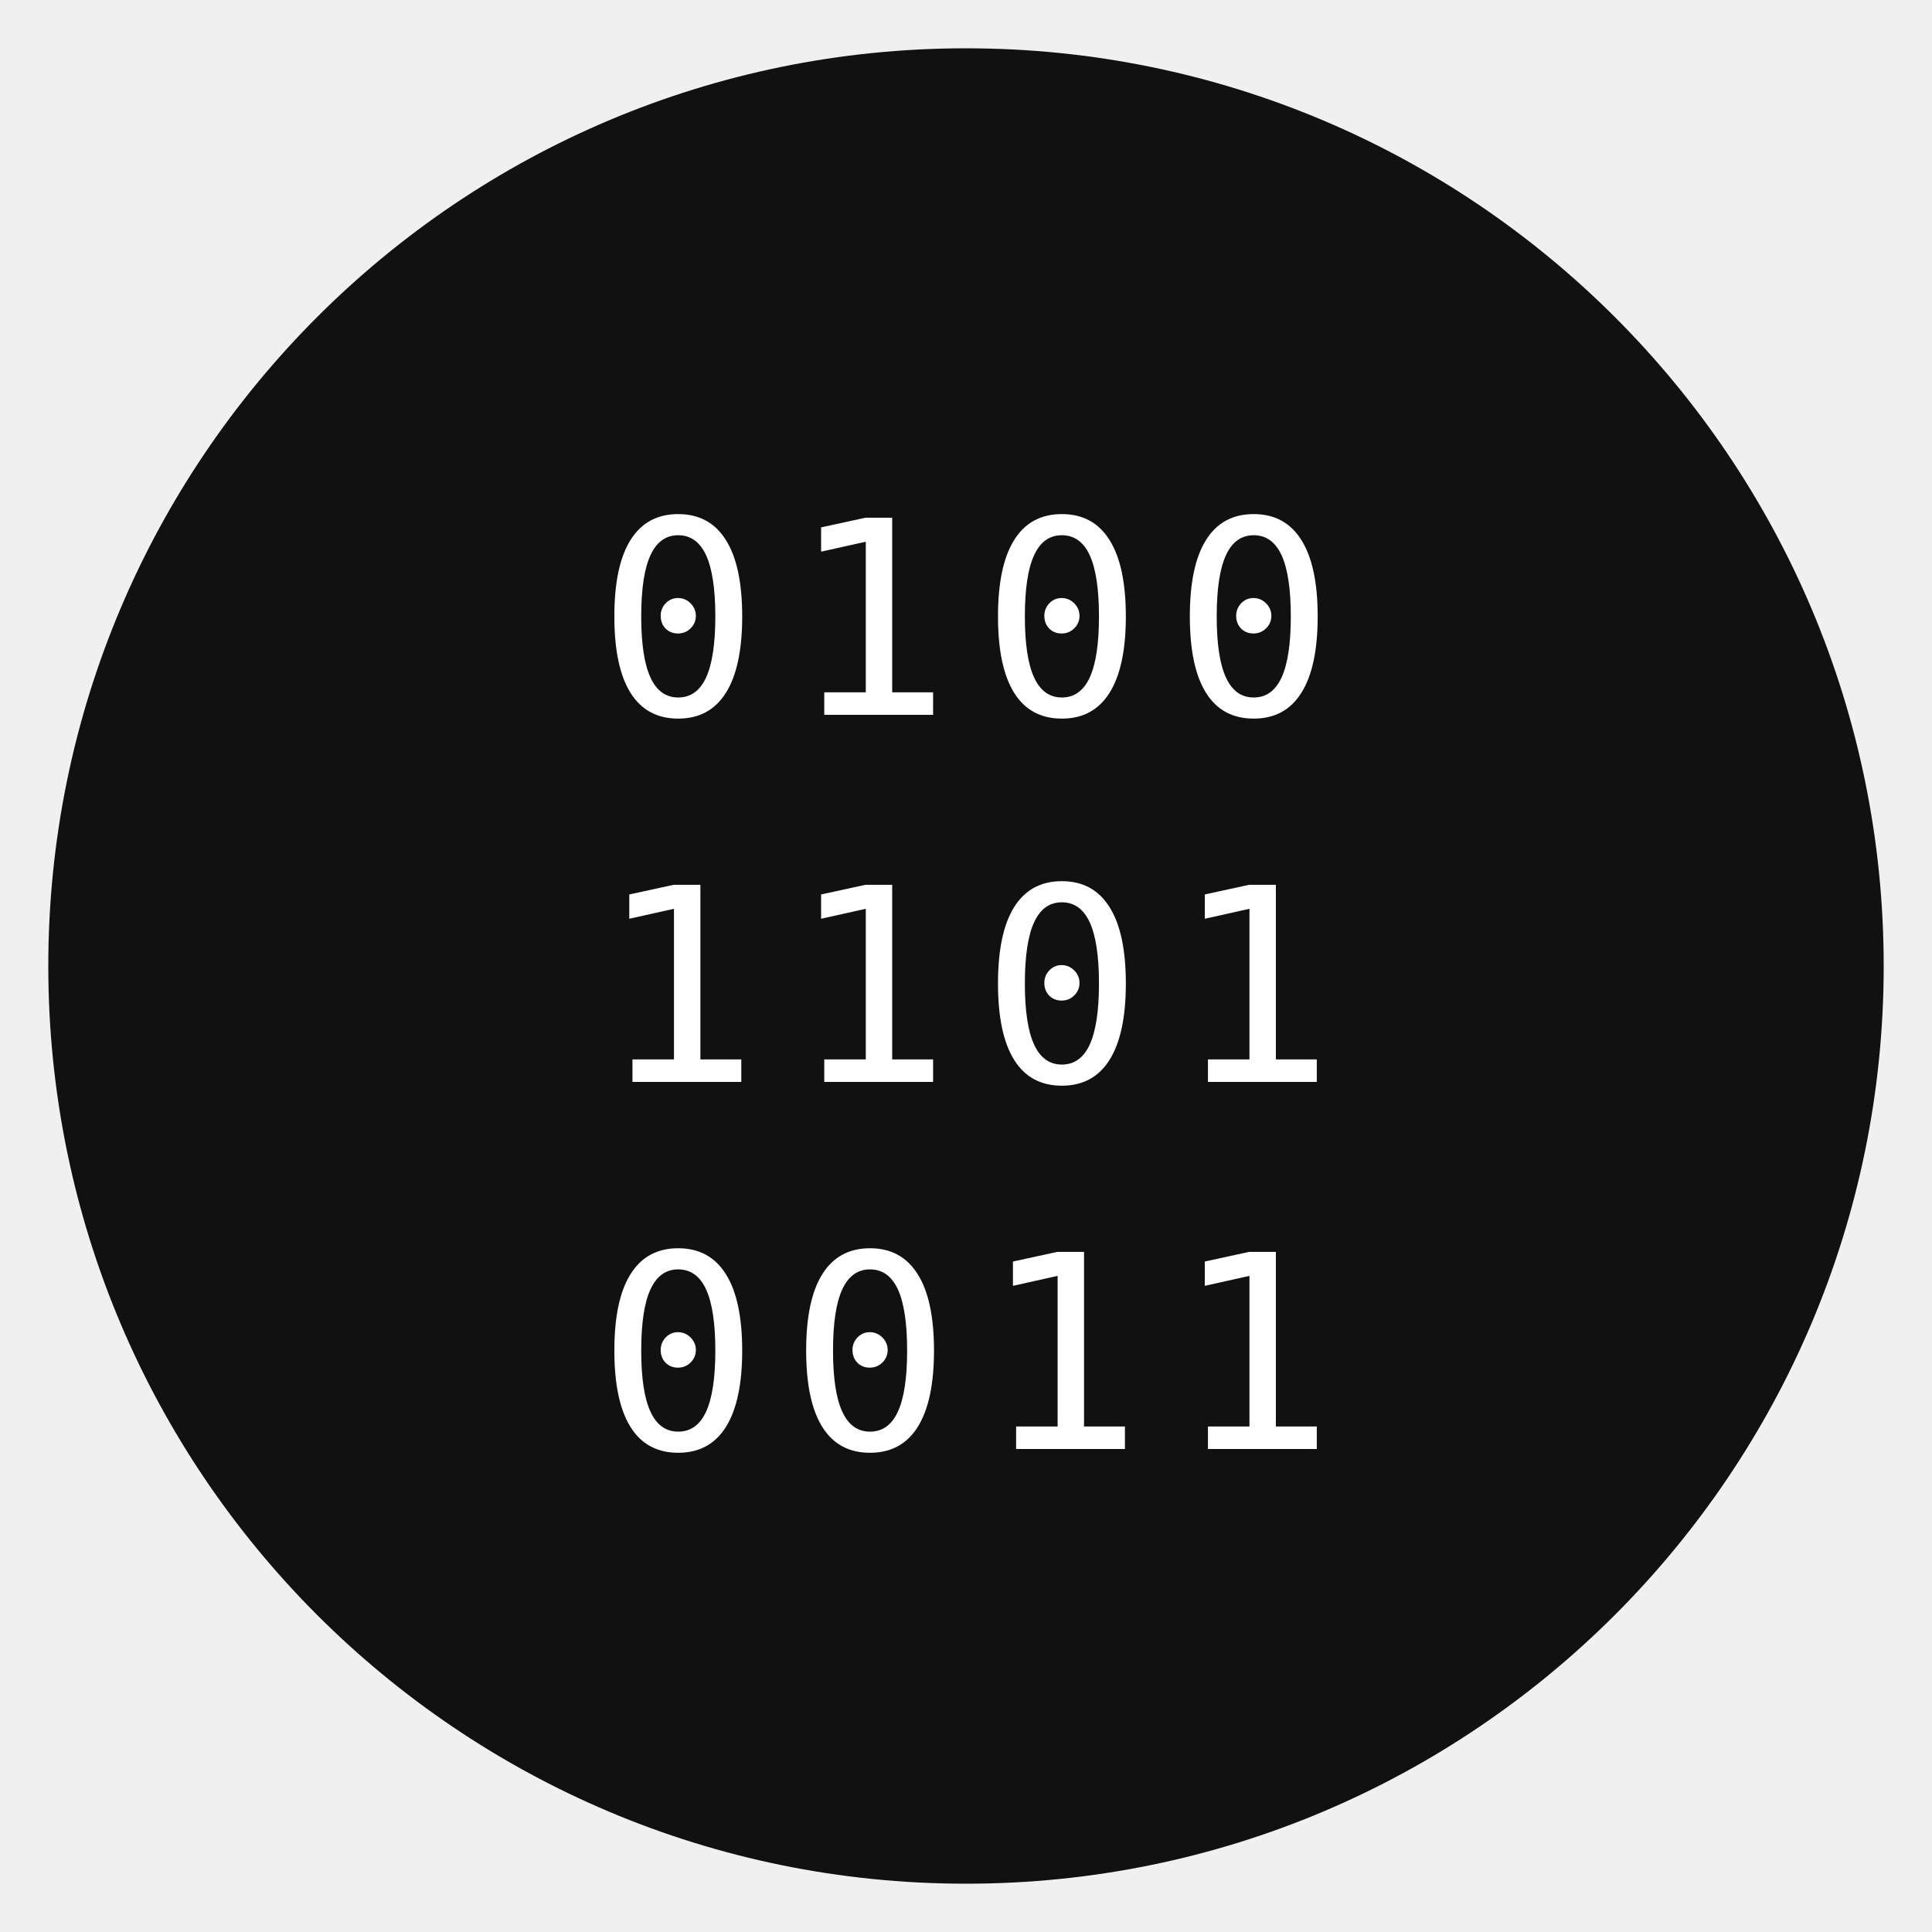
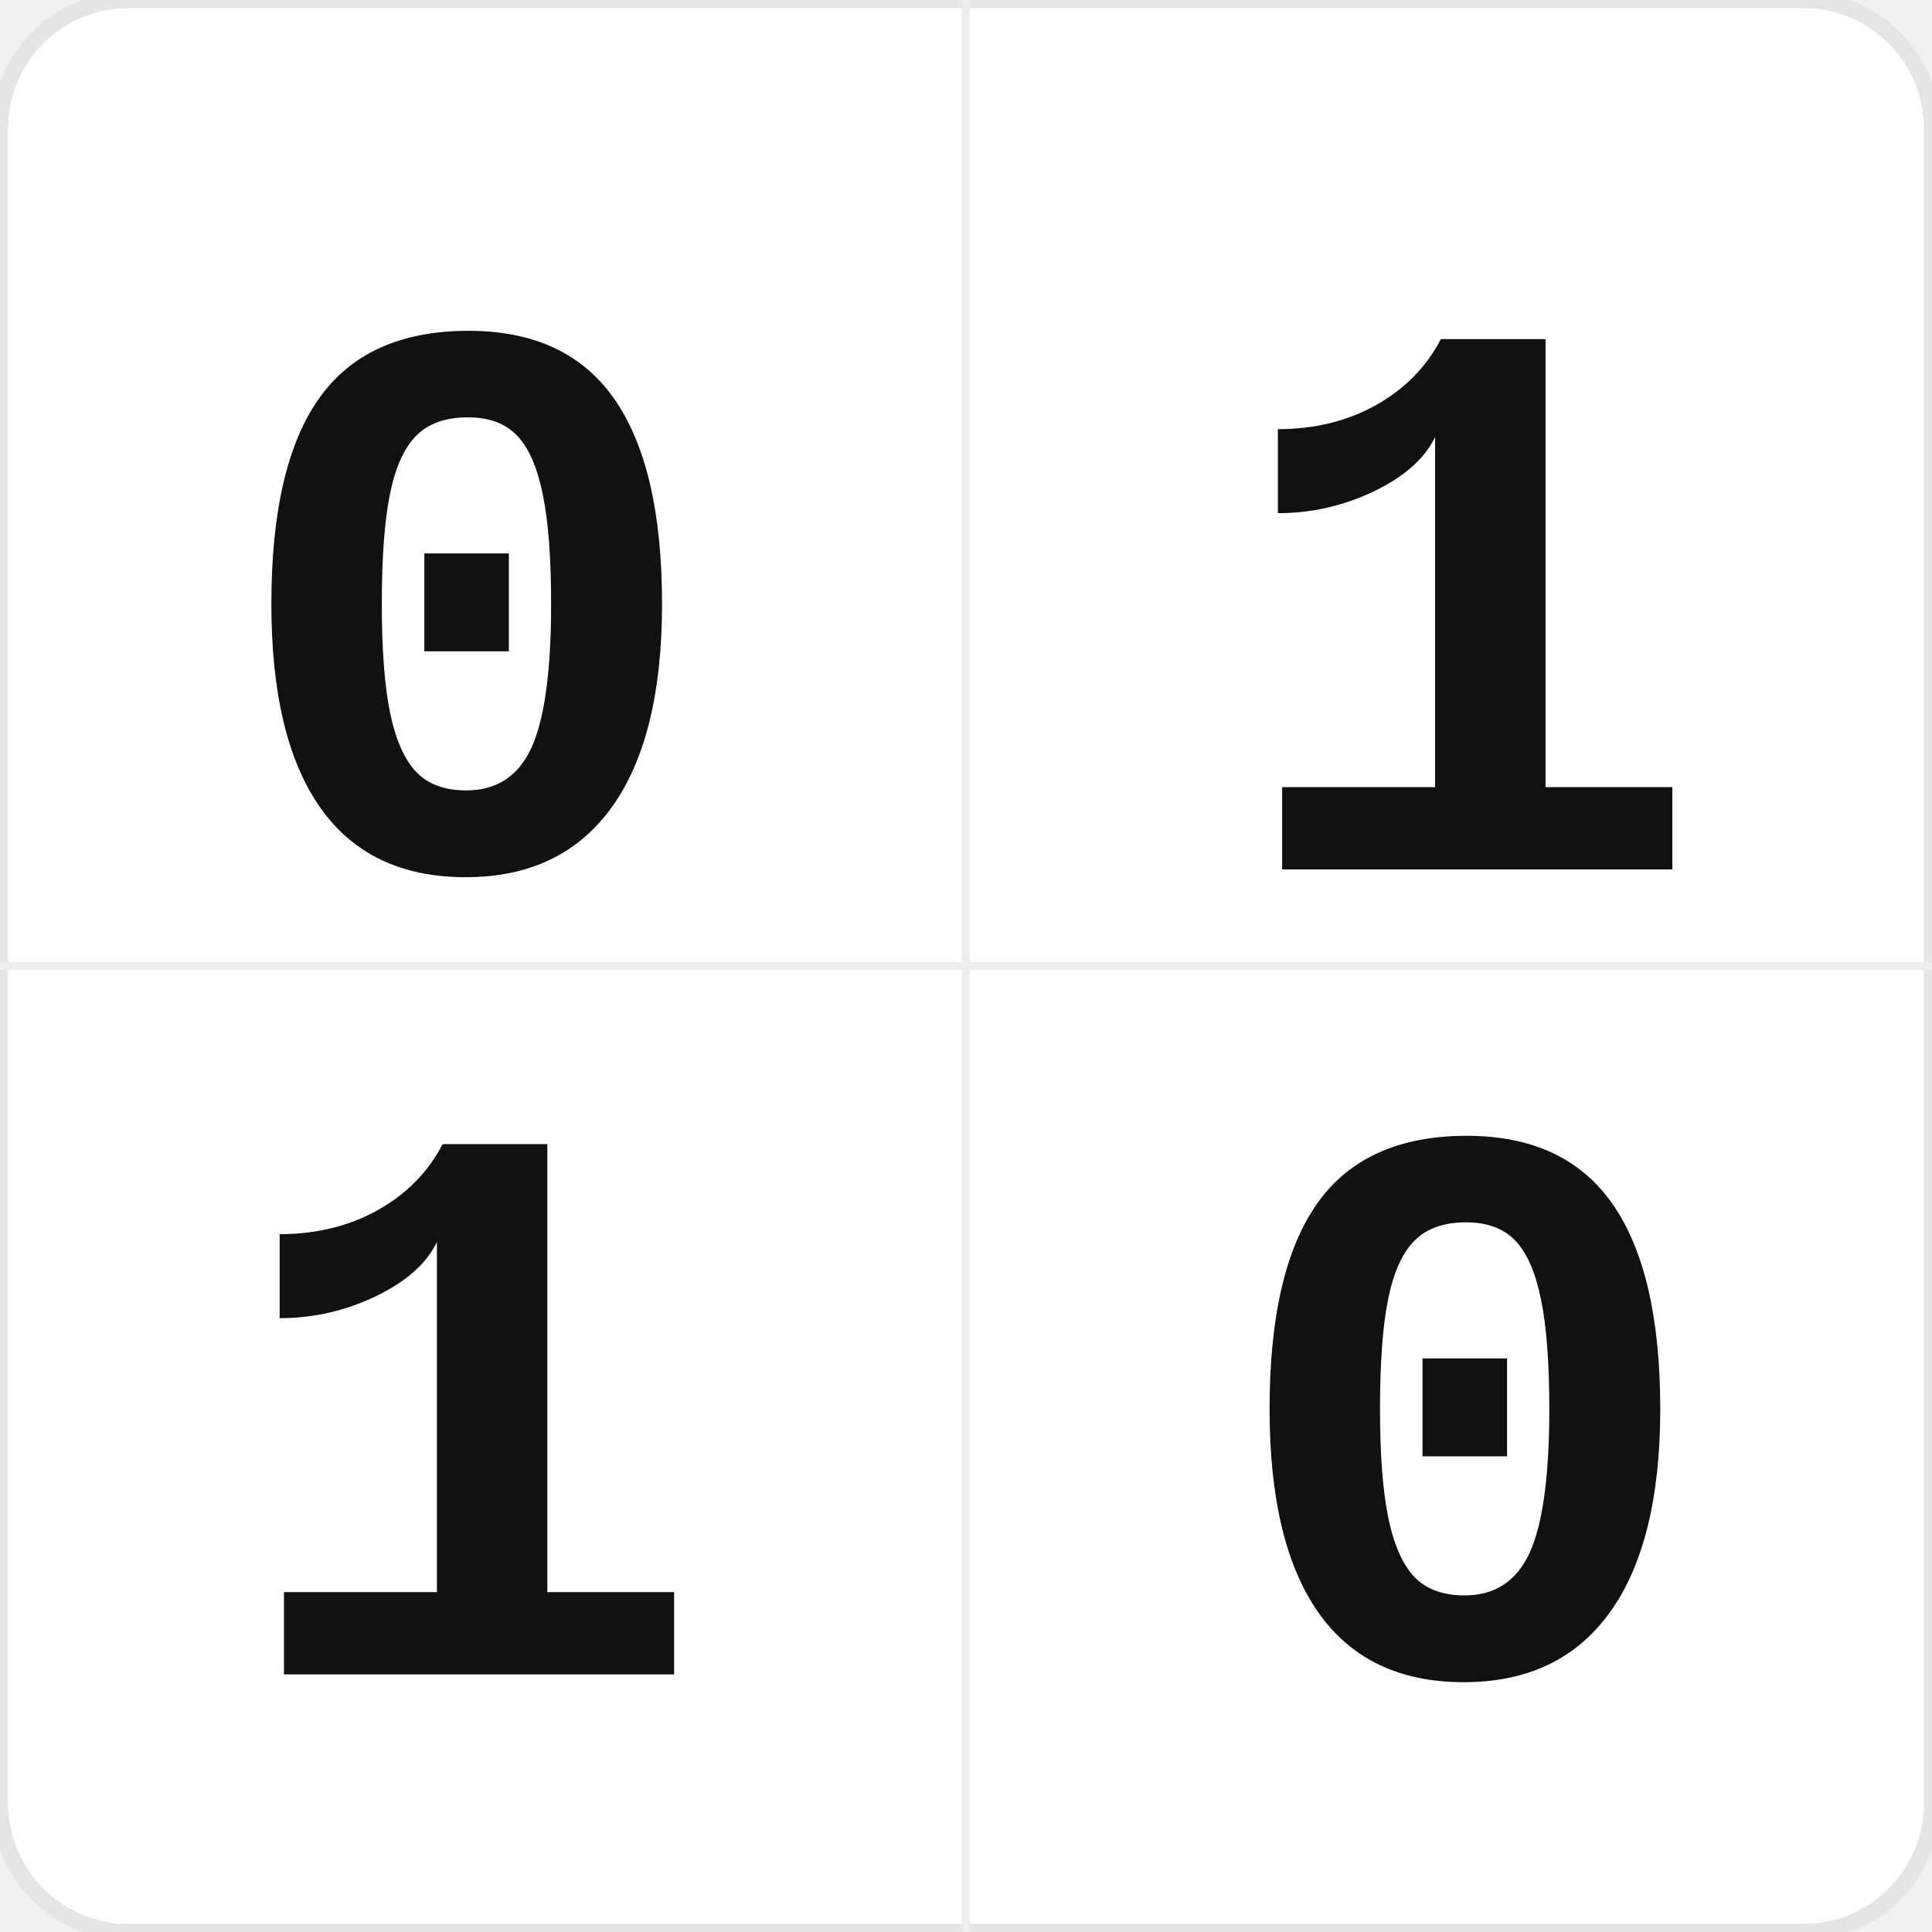
- <svg xmlns="http://www.w3.org/2000/svg" width="200" height="200" viewBox="0 0 200 200">
-   <circle cx="100" cy="100" r="95" fill="#111111" />
-   <text font-family="monospace" font-size="28" letter-spacing="3" x="100" y="74" text-anchor="middle" fill="#ffffff">0100</text>
-   <text font-family="monospace" font-size="28" letter-spacing="3" x="100" y="112" text-anchor="middle" fill="#ffffff">1101</text>
-   <text font-family="monospace" font-size="28" letter-spacing="3" x="100" y="150" text-anchor="middle" fill="#ffffff">0011</text>
+ <svg xmlns="http://www.w3.org/2000/svg" width="120" height="120" viewBox="0 0 120 120">
+   <rect width="120" height="120" rx="8" fill="#ffffff" stroke="#e5e5e5" stroke-width="1" />
+   <line x1="0" y1="60" x2="120" y2="60" stroke="#eeeeee" stroke-width="0.5" />
+   <line x1="60" y1="0" x2="60" y2="120" stroke="#eeeeee" stroke-width="0.5" />
+   <text font-family="'Share Tech Mono','Courier New',monospace" font-size="50" font-weight="700" x="29" y="54" text-anchor="middle" fill="#111111">0</text>
+   <text font-family="'Share Tech Mono','Courier New',monospace" font-size="50" font-weight="700" x="91" y="54" text-anchor="middle" fill="#111111">1</text>
+   <text font-family="'Share Tech Mono','Courier New',monospace" font-size="50" font-weight="700" x="29" y="104" text-anchor="middle" fill="#111111">1</text>
+   <text font-family="'Share Tech Mono','Courier New',monospace" font-size="50" font-weight="700" x="91" y="104" text-anchor="middle" fill="#111111">0</text>
</svg>
